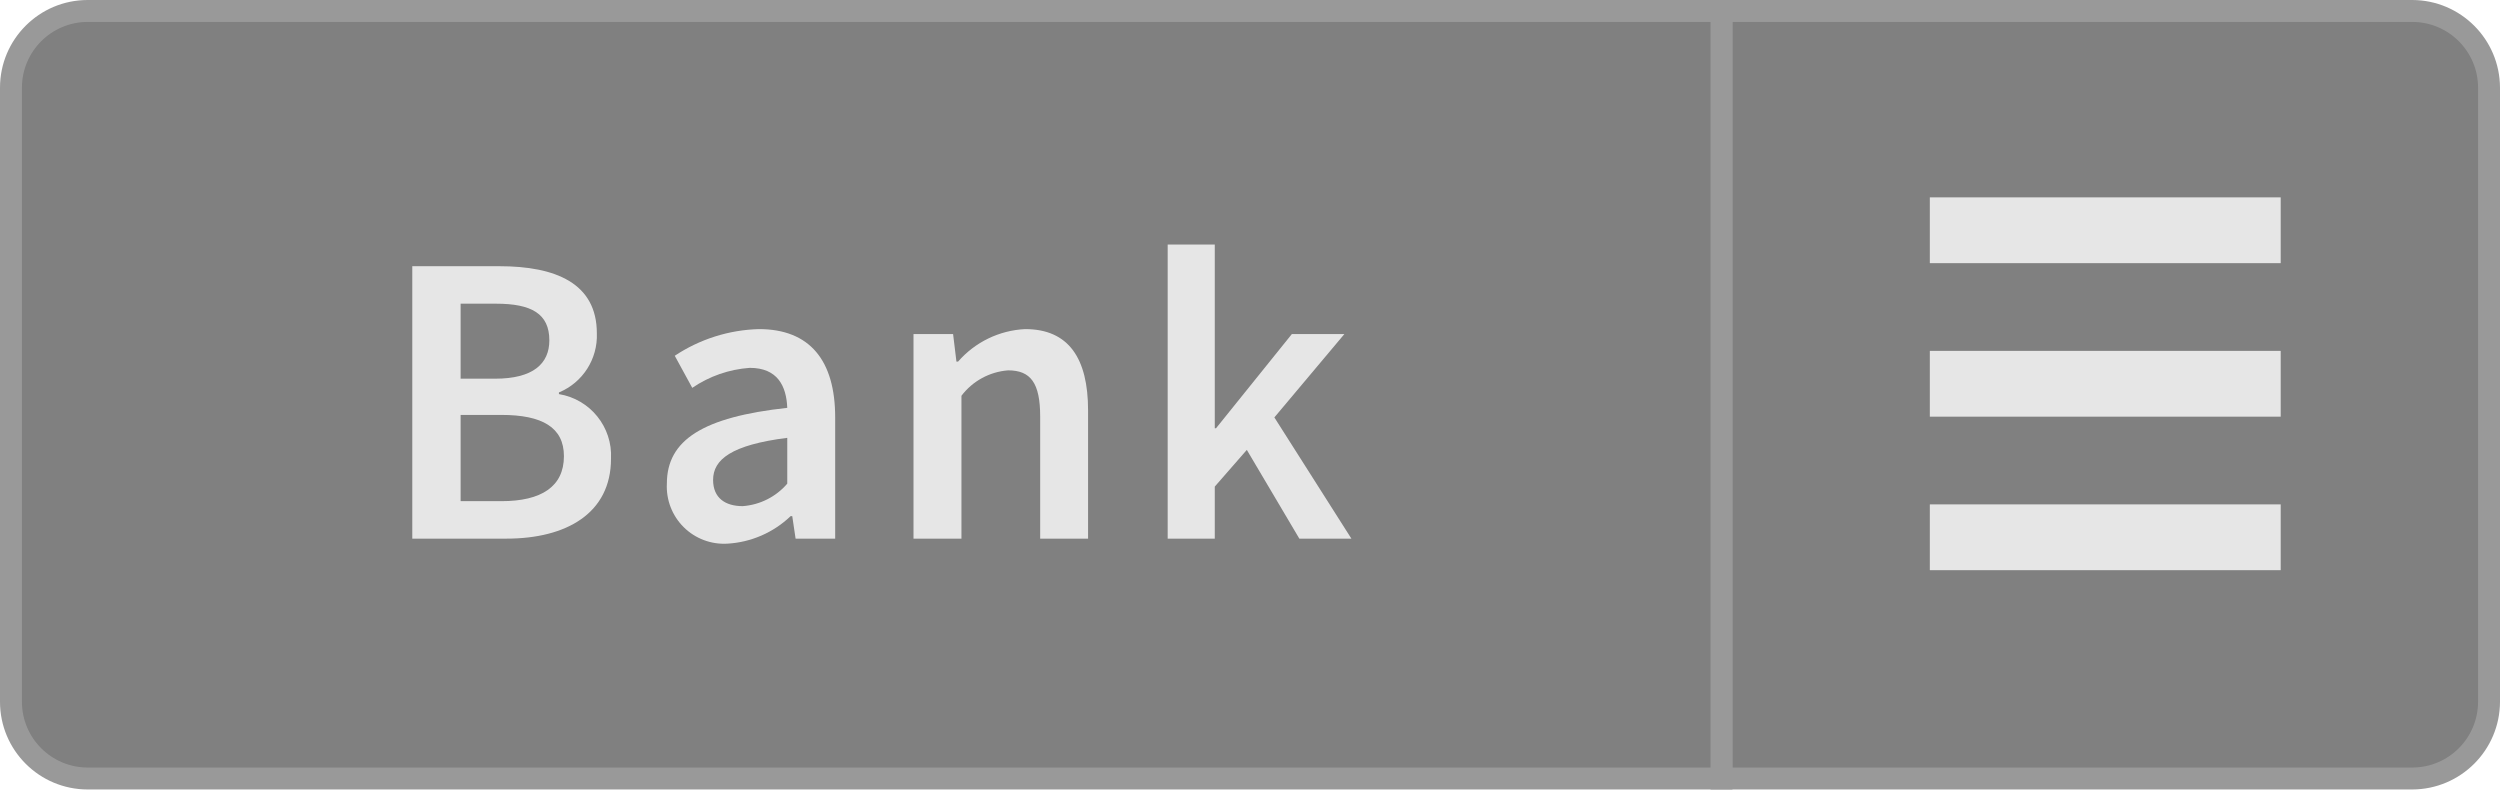
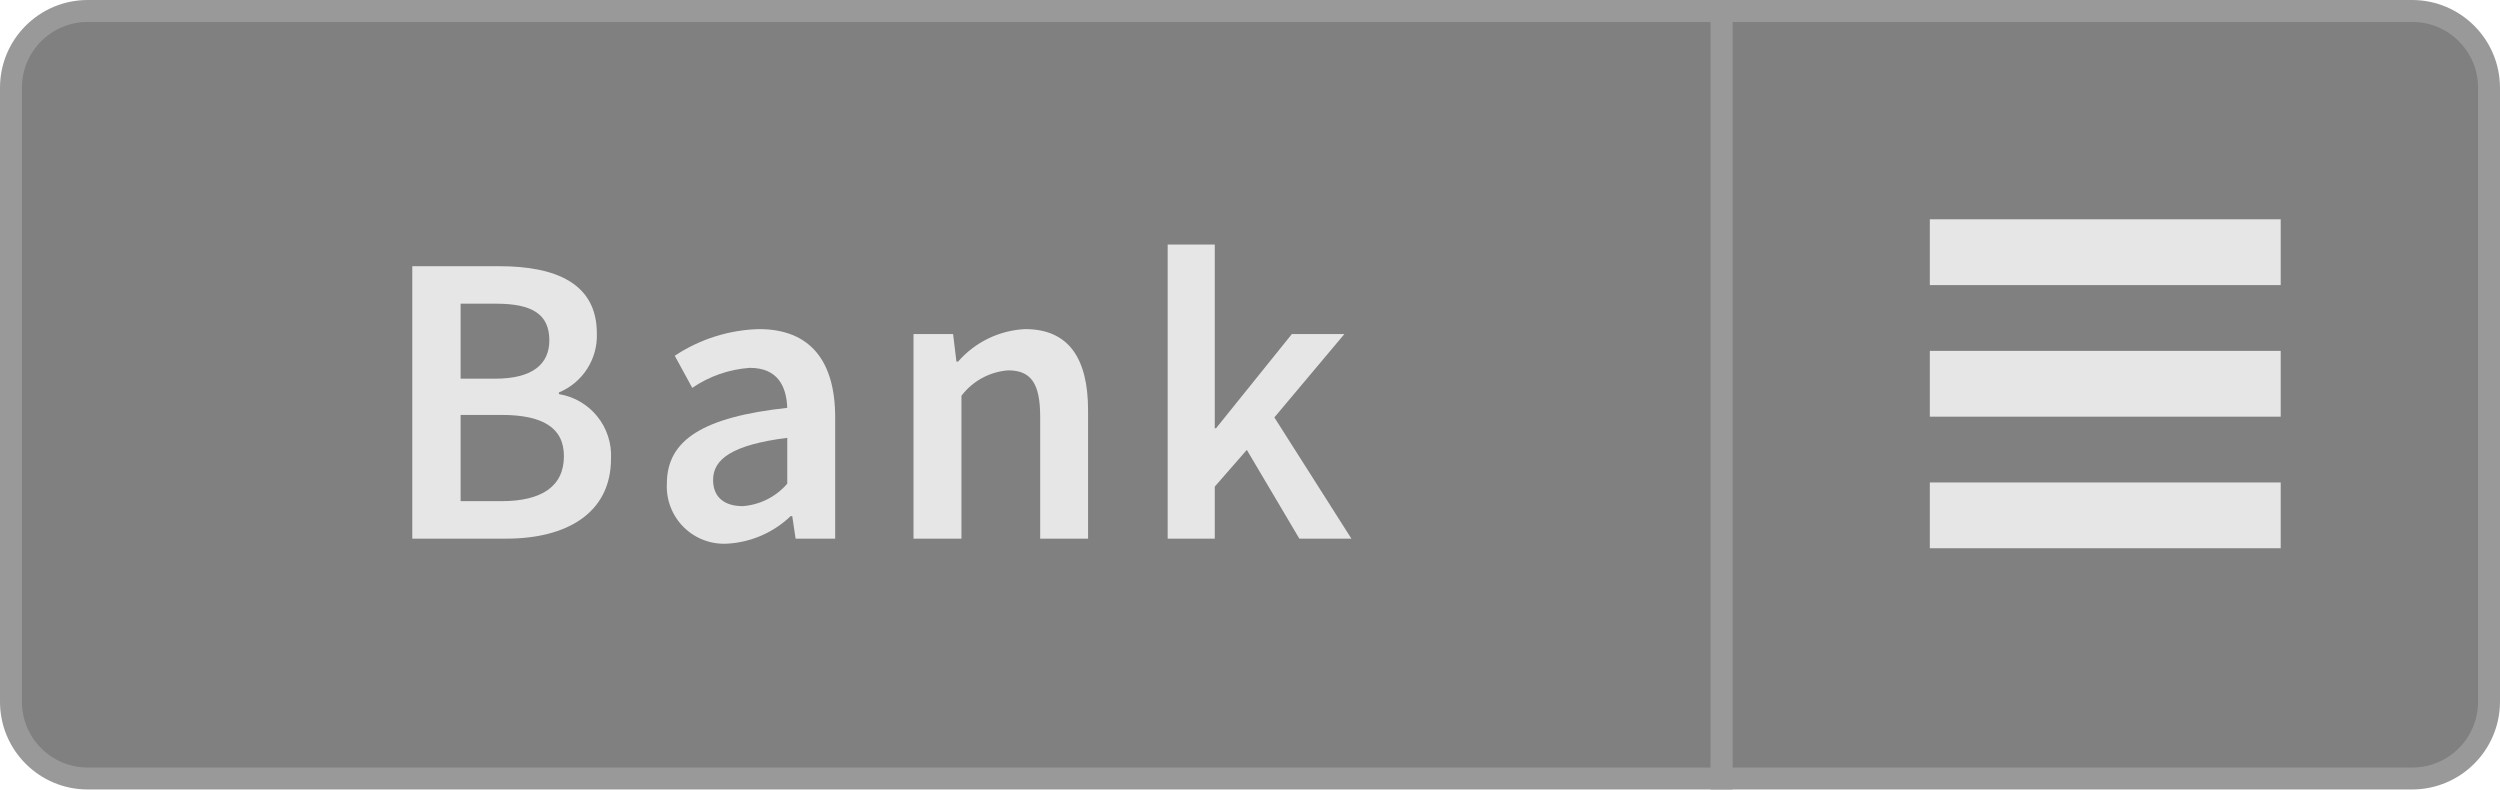
<svg xmlns="http://www.w3.org/2000/svg" width="114" height="36" viewBox="0 0 114 36">
  <path d="M78.5,35.5V.5H110A3.504,3.504,0,0,1,113.5,4V32a3.504,3.504,0,0,1-3.5,3.5Z" fill="gray" />
  <path d="M110,1a3.003,3.003,0,0,1,3,3V32a3.003,3.003,0,0,1-3,3H79V1h31m0-1H78V36h32a4.012,4.012,0,0,0,4-4V4a4.012,4.012,0,0,0-4-4Z" fill="#999" />
  <path d="M4,35.5A3.504,3.504,0,0,1,.5,32V4A3.504,3.504,0,0,1,4,.5H78.5v35Z" fill="gray" />
  <path d="M78,1V35H4a3.003,3.003,0,0,1-3-3V4A3.003,3.003,0,0,1,4,1H78m1-1H4A4,4,0,0,0,0,4V32a4,4,0,0,0,4,4H79V0Z" fill="#999" />
  <path d="M22.771,12.139c2.564,0,4.445.778,4.445,3.059a2.8,2.8,0,0,1-1.729,2.697v.076a2.837,2.837,0,0,1,2.375,2.944c0,2.489-2.032,3.647-4.769,3.647h-4.293V12.139Zm2.279,3.381c0-1.215-.816-1.672-2.432-1.672H21.004v3.42h1.576C24.309,17.268,25.05,16.584,25.05,15.52Zm.665,5.281c0-1.311-.988-1.881-2.85-1.881H21.004v3.933h1.861C24.688,22.853,25.715,22.188,25.715,20.801Z" fill="#e6e6e6" />
  <path d="M30.409,22.055c0-1.994,1.652-3.039,5.49-3.457-.038-.988-.438-1.824-1.71-1.824a5.314,5.314,0,0,0-2.622.912l-.798-1.463a7.293,7.293,0,0,1,3.838-1.216c2.317,0,3.477,1.425,3.477,4.027V24.562H36.279L36.127,23.537h-.076A4.539,4.539,0,0,1,33.163,24.791,2.608,2.608,0,0,1,30.409,22.055Zm5.49,0V19.965c-2.546.323-3.382.988-3.382,1.919,0,.836.57,1.196,1.349,1.196A2.964,2.964,0,0,0,35.899,22.055Z" fill="#e6e6e6" />
  <path d="M43.461,15.234l.152,1.254h.076a4.333,4.333,0,0,1,3.059-1.481c1.994,0,2.868,1.349,2.868,3.704V24.562H47.432V18.996c0-1.539-.437-2.108-1.463-2.108a2.955,2.955,0,0,0-2.127,1.159V24.562H41.656V15.234Z" fill="#e6e6e6" />
  <path d="M55.394,11.15v8.378h.057l3.457-4.294h2.395l-3.192,3.8L61.624,24.562H59.25l-2.395-4.047L55.394,22.188v2.375H53.246V11.15Z" fill="#e6e6e6" />
  <line x1="104" y1="17.5" x2="88" y2="17.5" fill="none" stroke="#e6e6e6" stroke-miterlimit="10" stroke-width="3" />
-   <line x1="104" y1="10.5" x2="88" y2="10.5" fill="none" stroke="#e6e6e6" stroke-miterlimit="10" stroke-width="3" />
-   <line x1="104" y1="24.5" x2="88" y2="24.5" fill="none" stroke="#e6e6e6" stroke-miterlimit="10" stroke-width="3" />
+   <line x1="104" y1="11.5" x2="88" y2="11.5" fill="none" stroke="#e6e6e6" stroke-miterlimit="10" stroke-width="3" />
+   <line x1="104" y1="23.5" x2="88" y2="23.5" fill="none" stroke="#e6e6e6" stroke-miterlimit="10" stroke-width="3" />
</svg>
